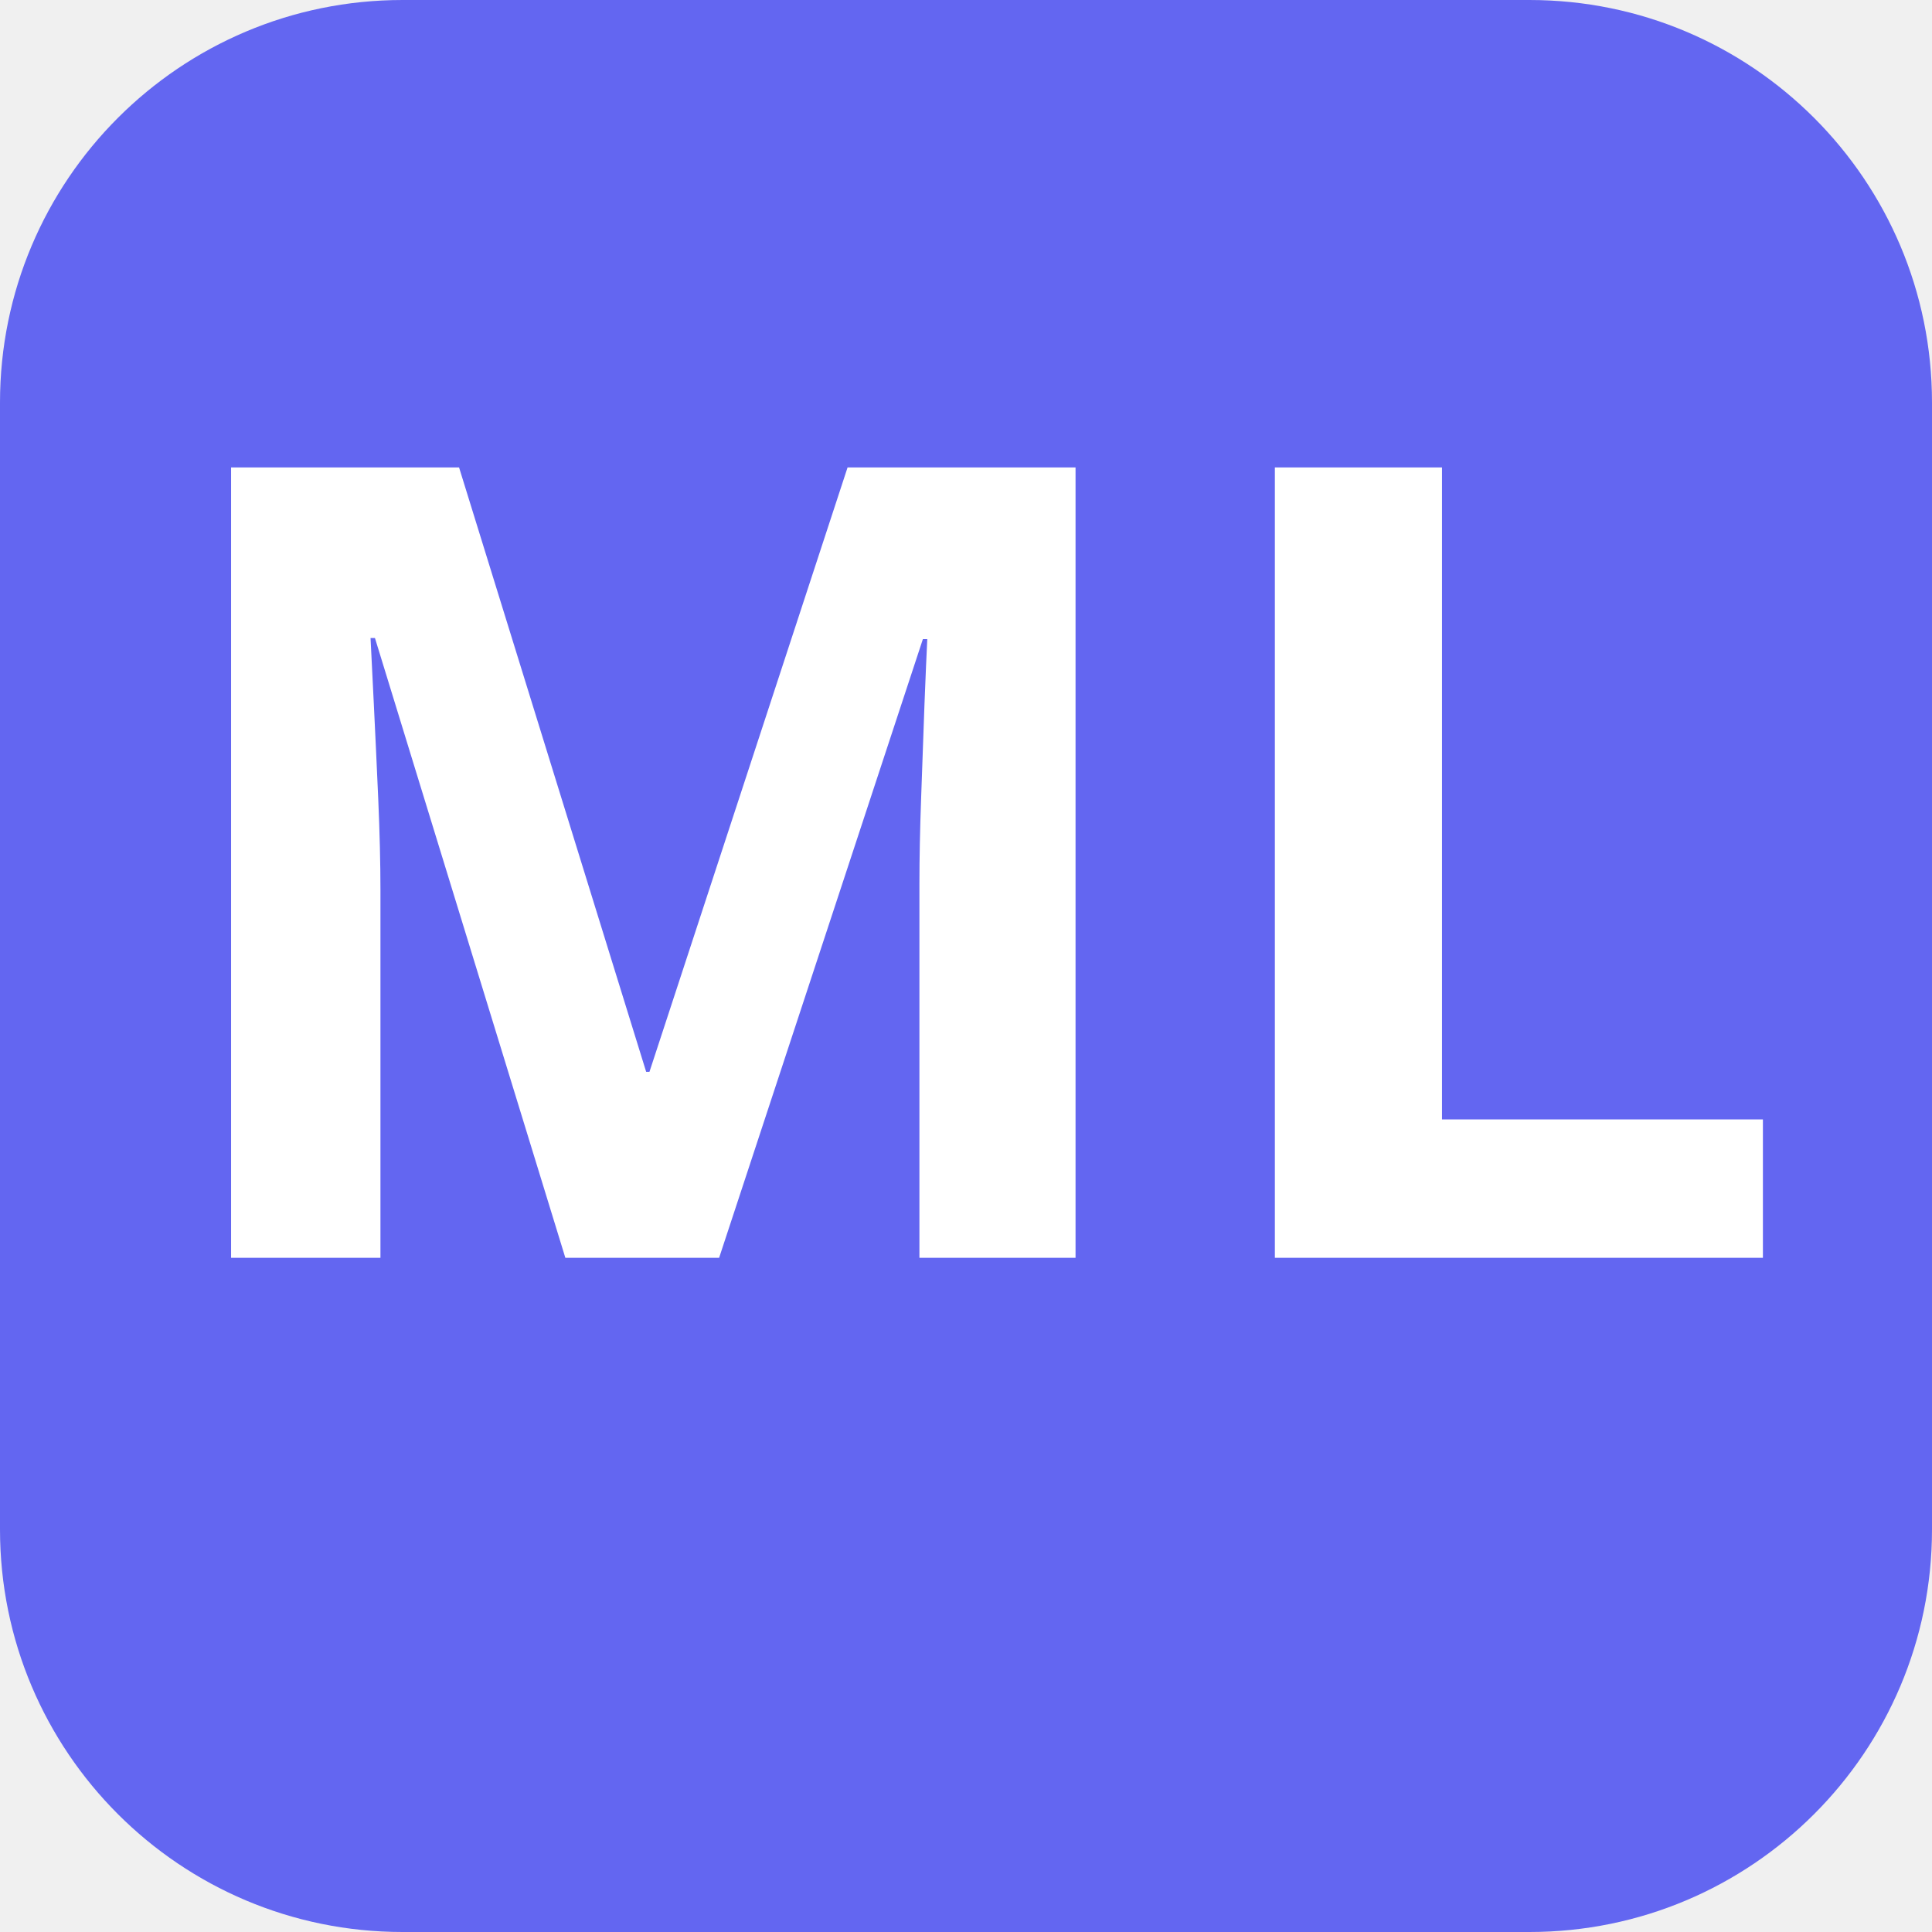
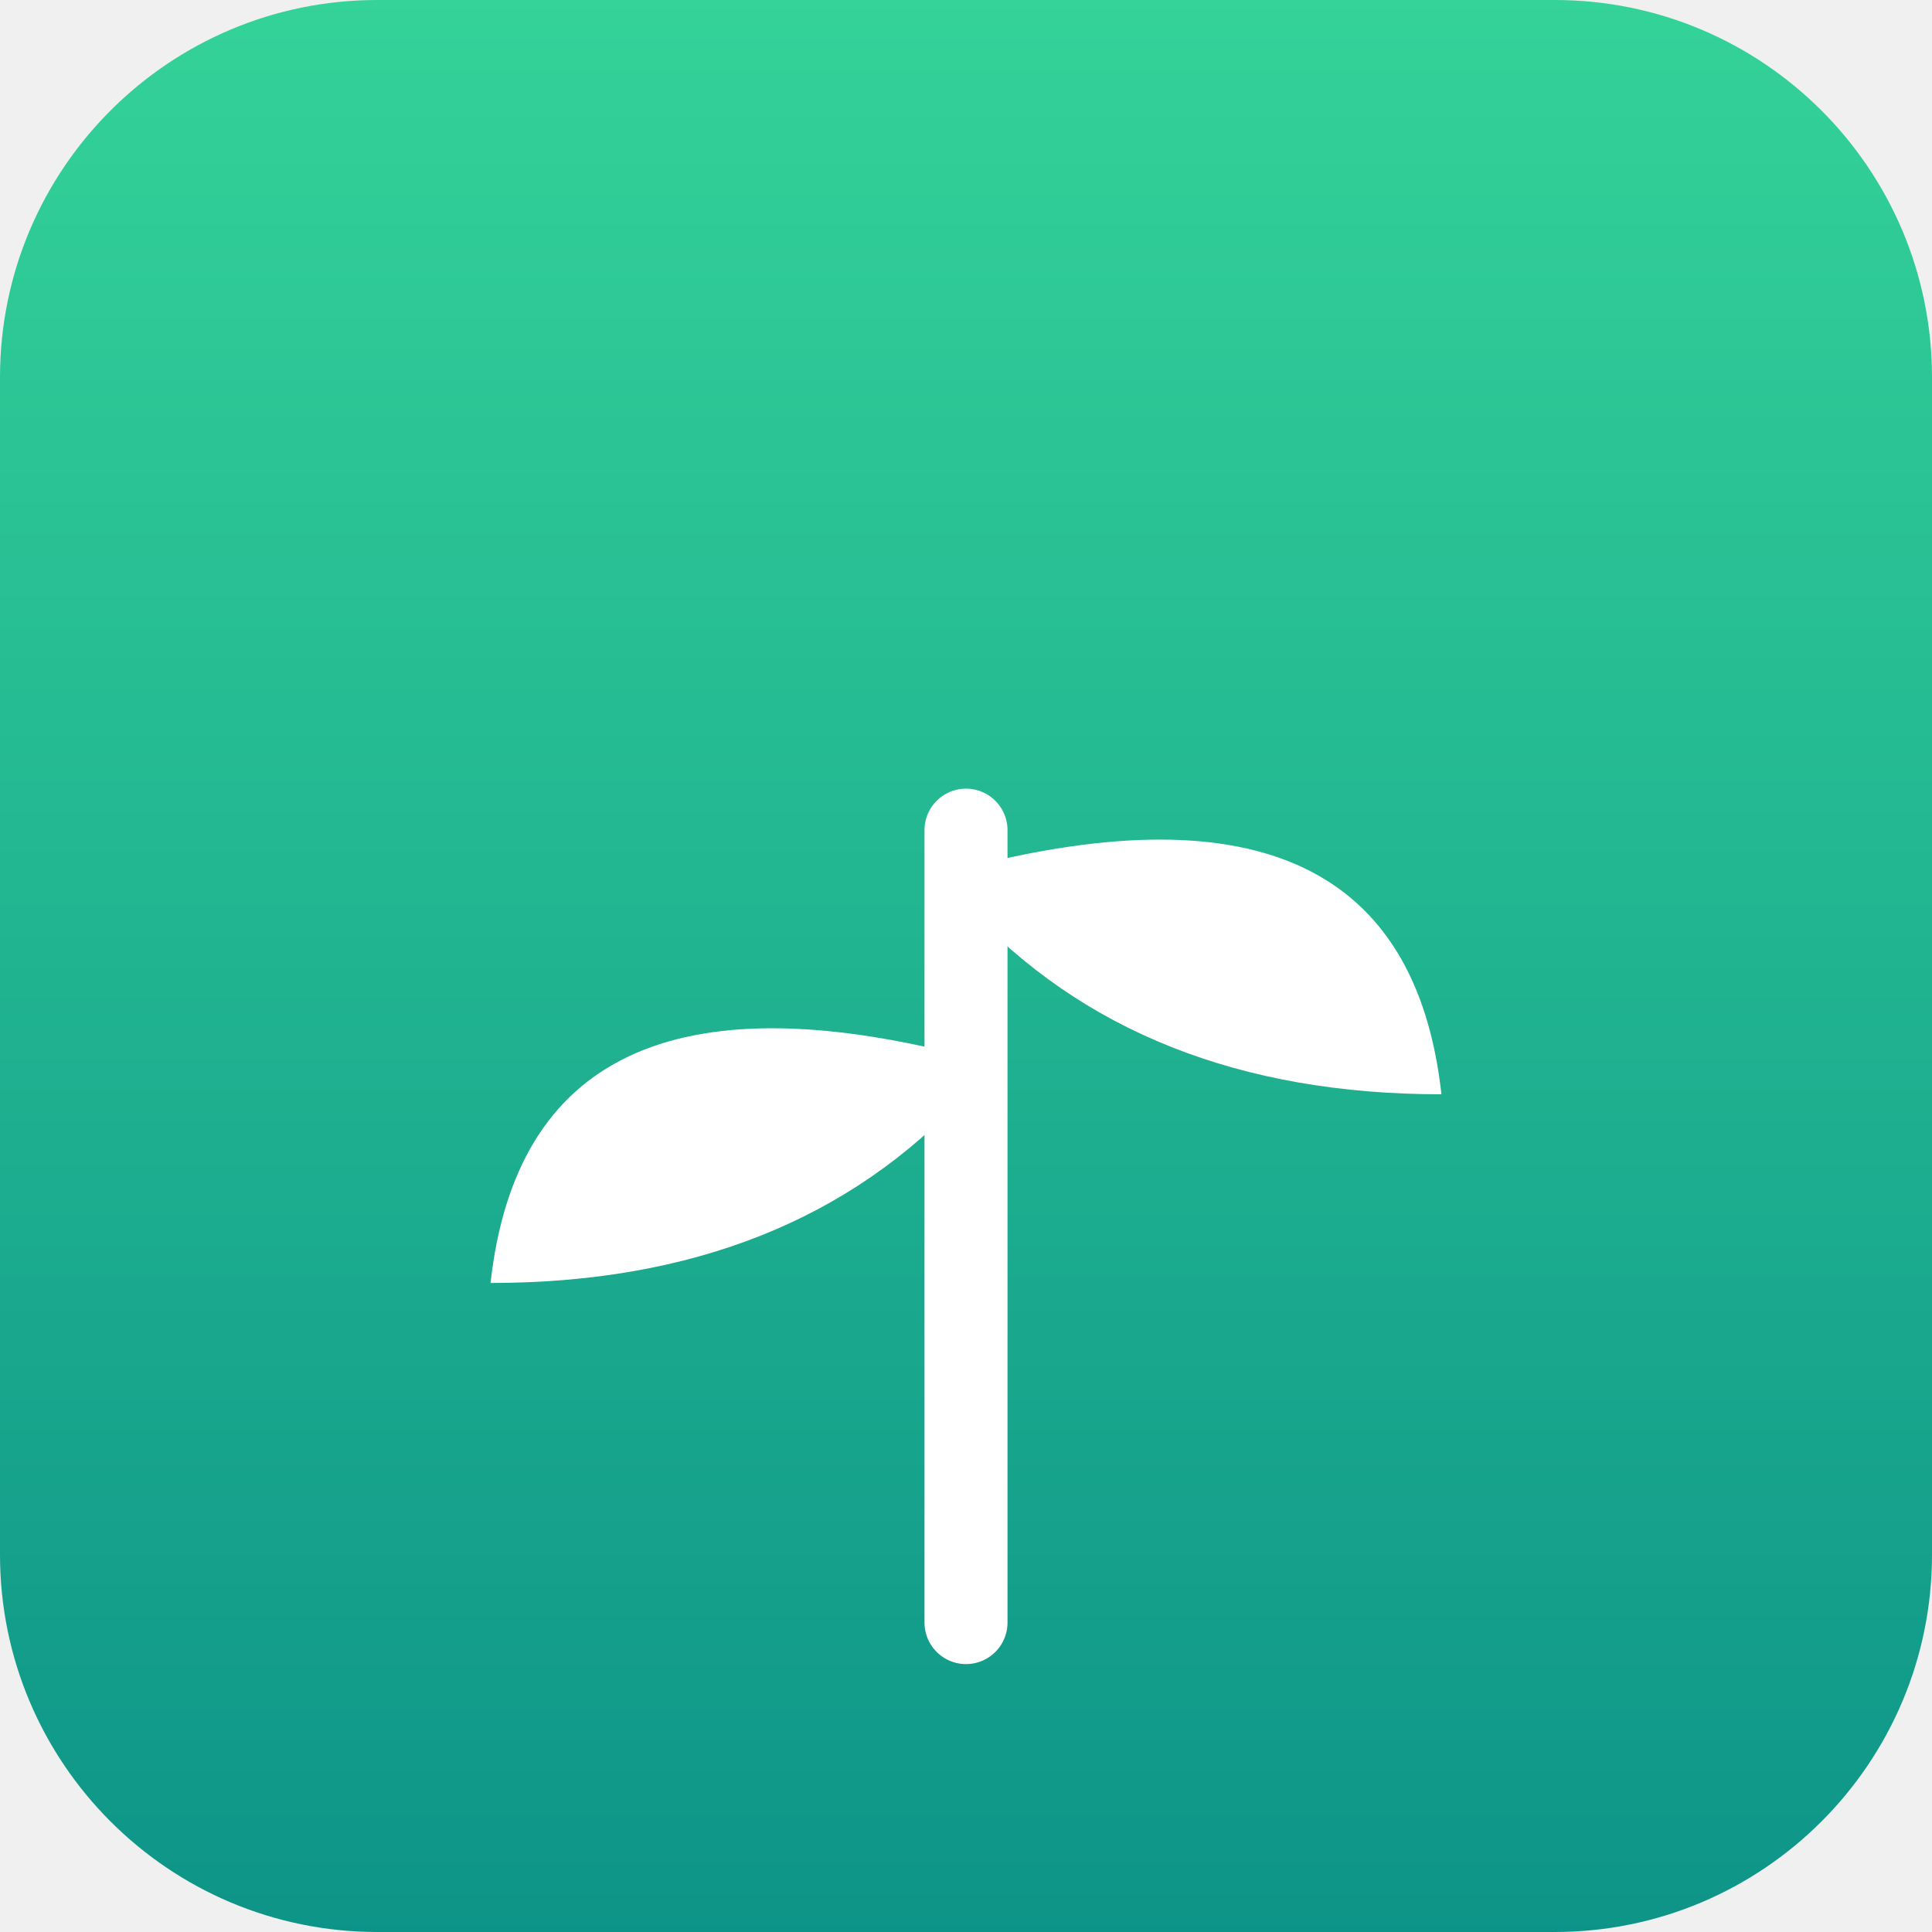
- <svg xmlns="http://www.w3.org/2000/svg" viewBox="0 0 192 192" width="192" height="192">
-   <rect width="192" height="192" rx="40" fill="#6366f1" />
-   <text x="96" y="125" text-anchor="middle" font-family="system-ui,sans-serif" font-size="110" font-weight="800" fill="white">ML</text>
+ <svg xmlns="http://www.w3.org/2000/svg" viewBox="0 0 512 512" width="192" height="192">
+   <defs>
+     <linearGradient id="bg" x1="0" y1="0" x2="0" y2="1">
+       <stop offset="0" stop-color="#34d399" />
+       <stop offset="1" stop-color="#0d9488" />
+     </linearGradient>
+   </defs>
+   <rect width="512" height="512" rx="100" fill="url(#bg)" />
+   <path d="M 256 430 L 256 220" stroke="white" stroke-width="22" stroke-linecap="round" fill="none" />
+   <path d="M 256 280 Q 140 250 130 340 Q 210 340 256 290 Z" fill="white" />
+   <path d="M 256 230 Q 372 200 382 290 Q 302 290 256 240 Z" fill="white" />
</svg>
